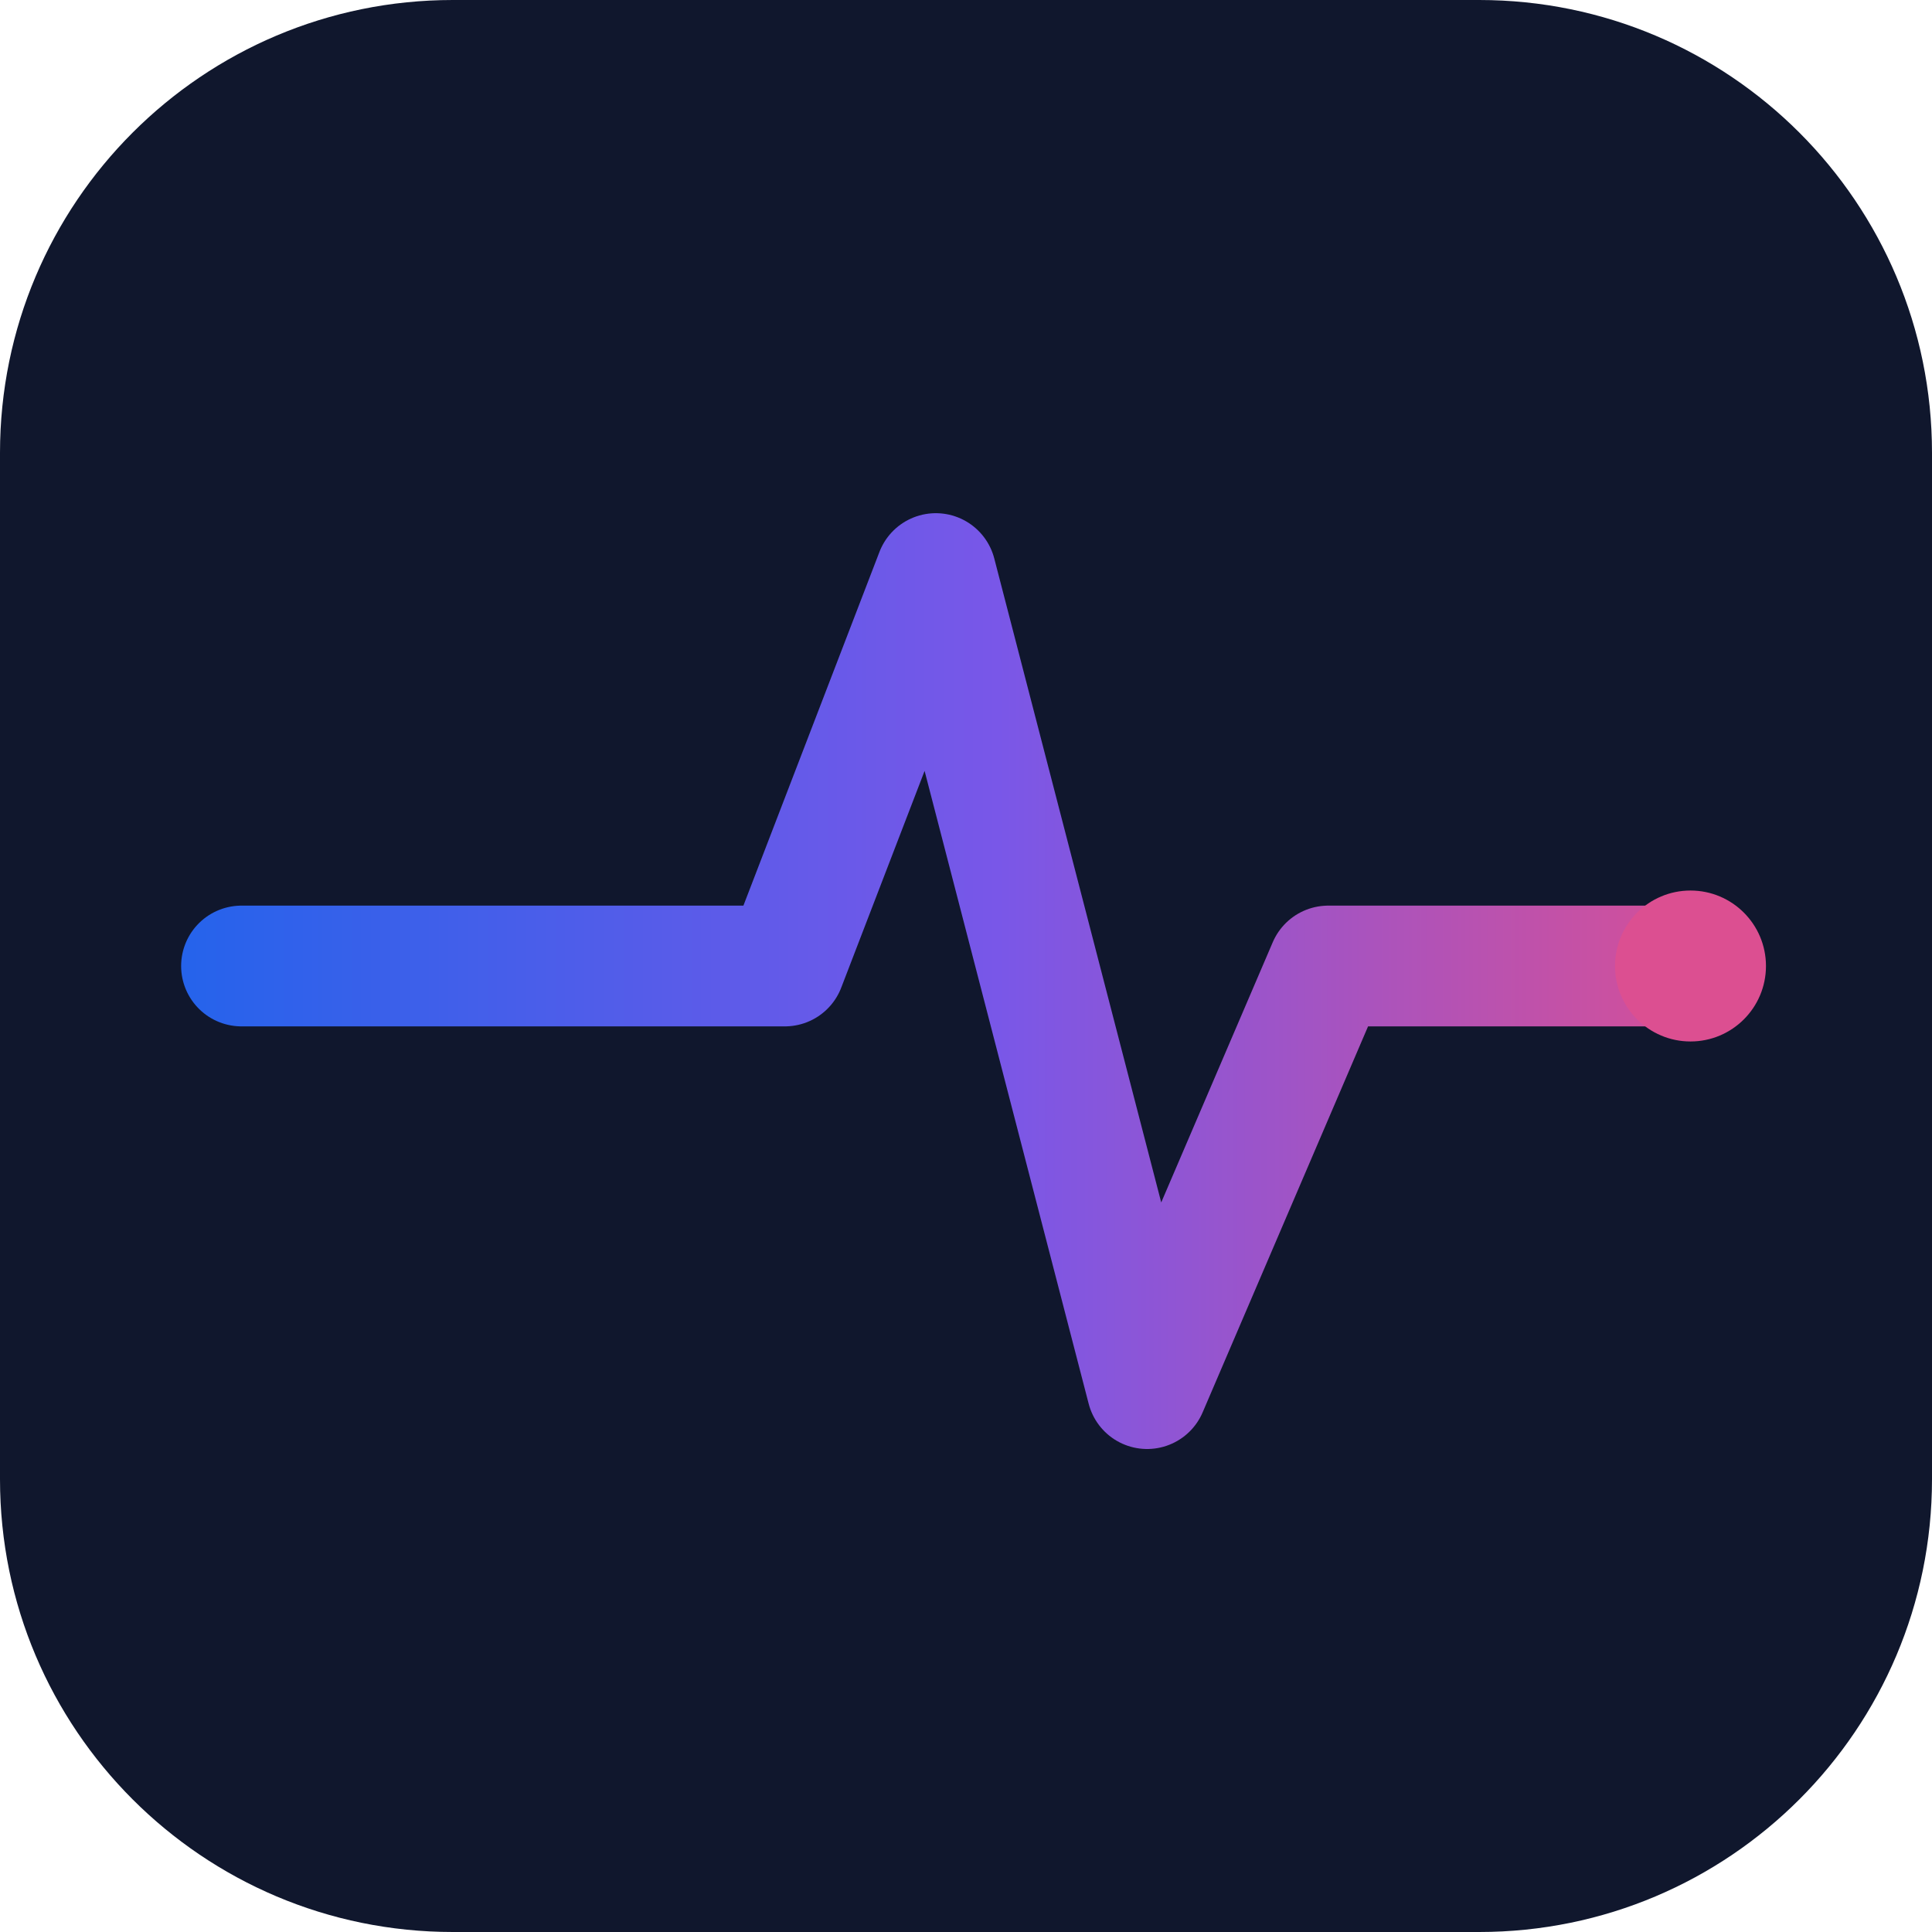
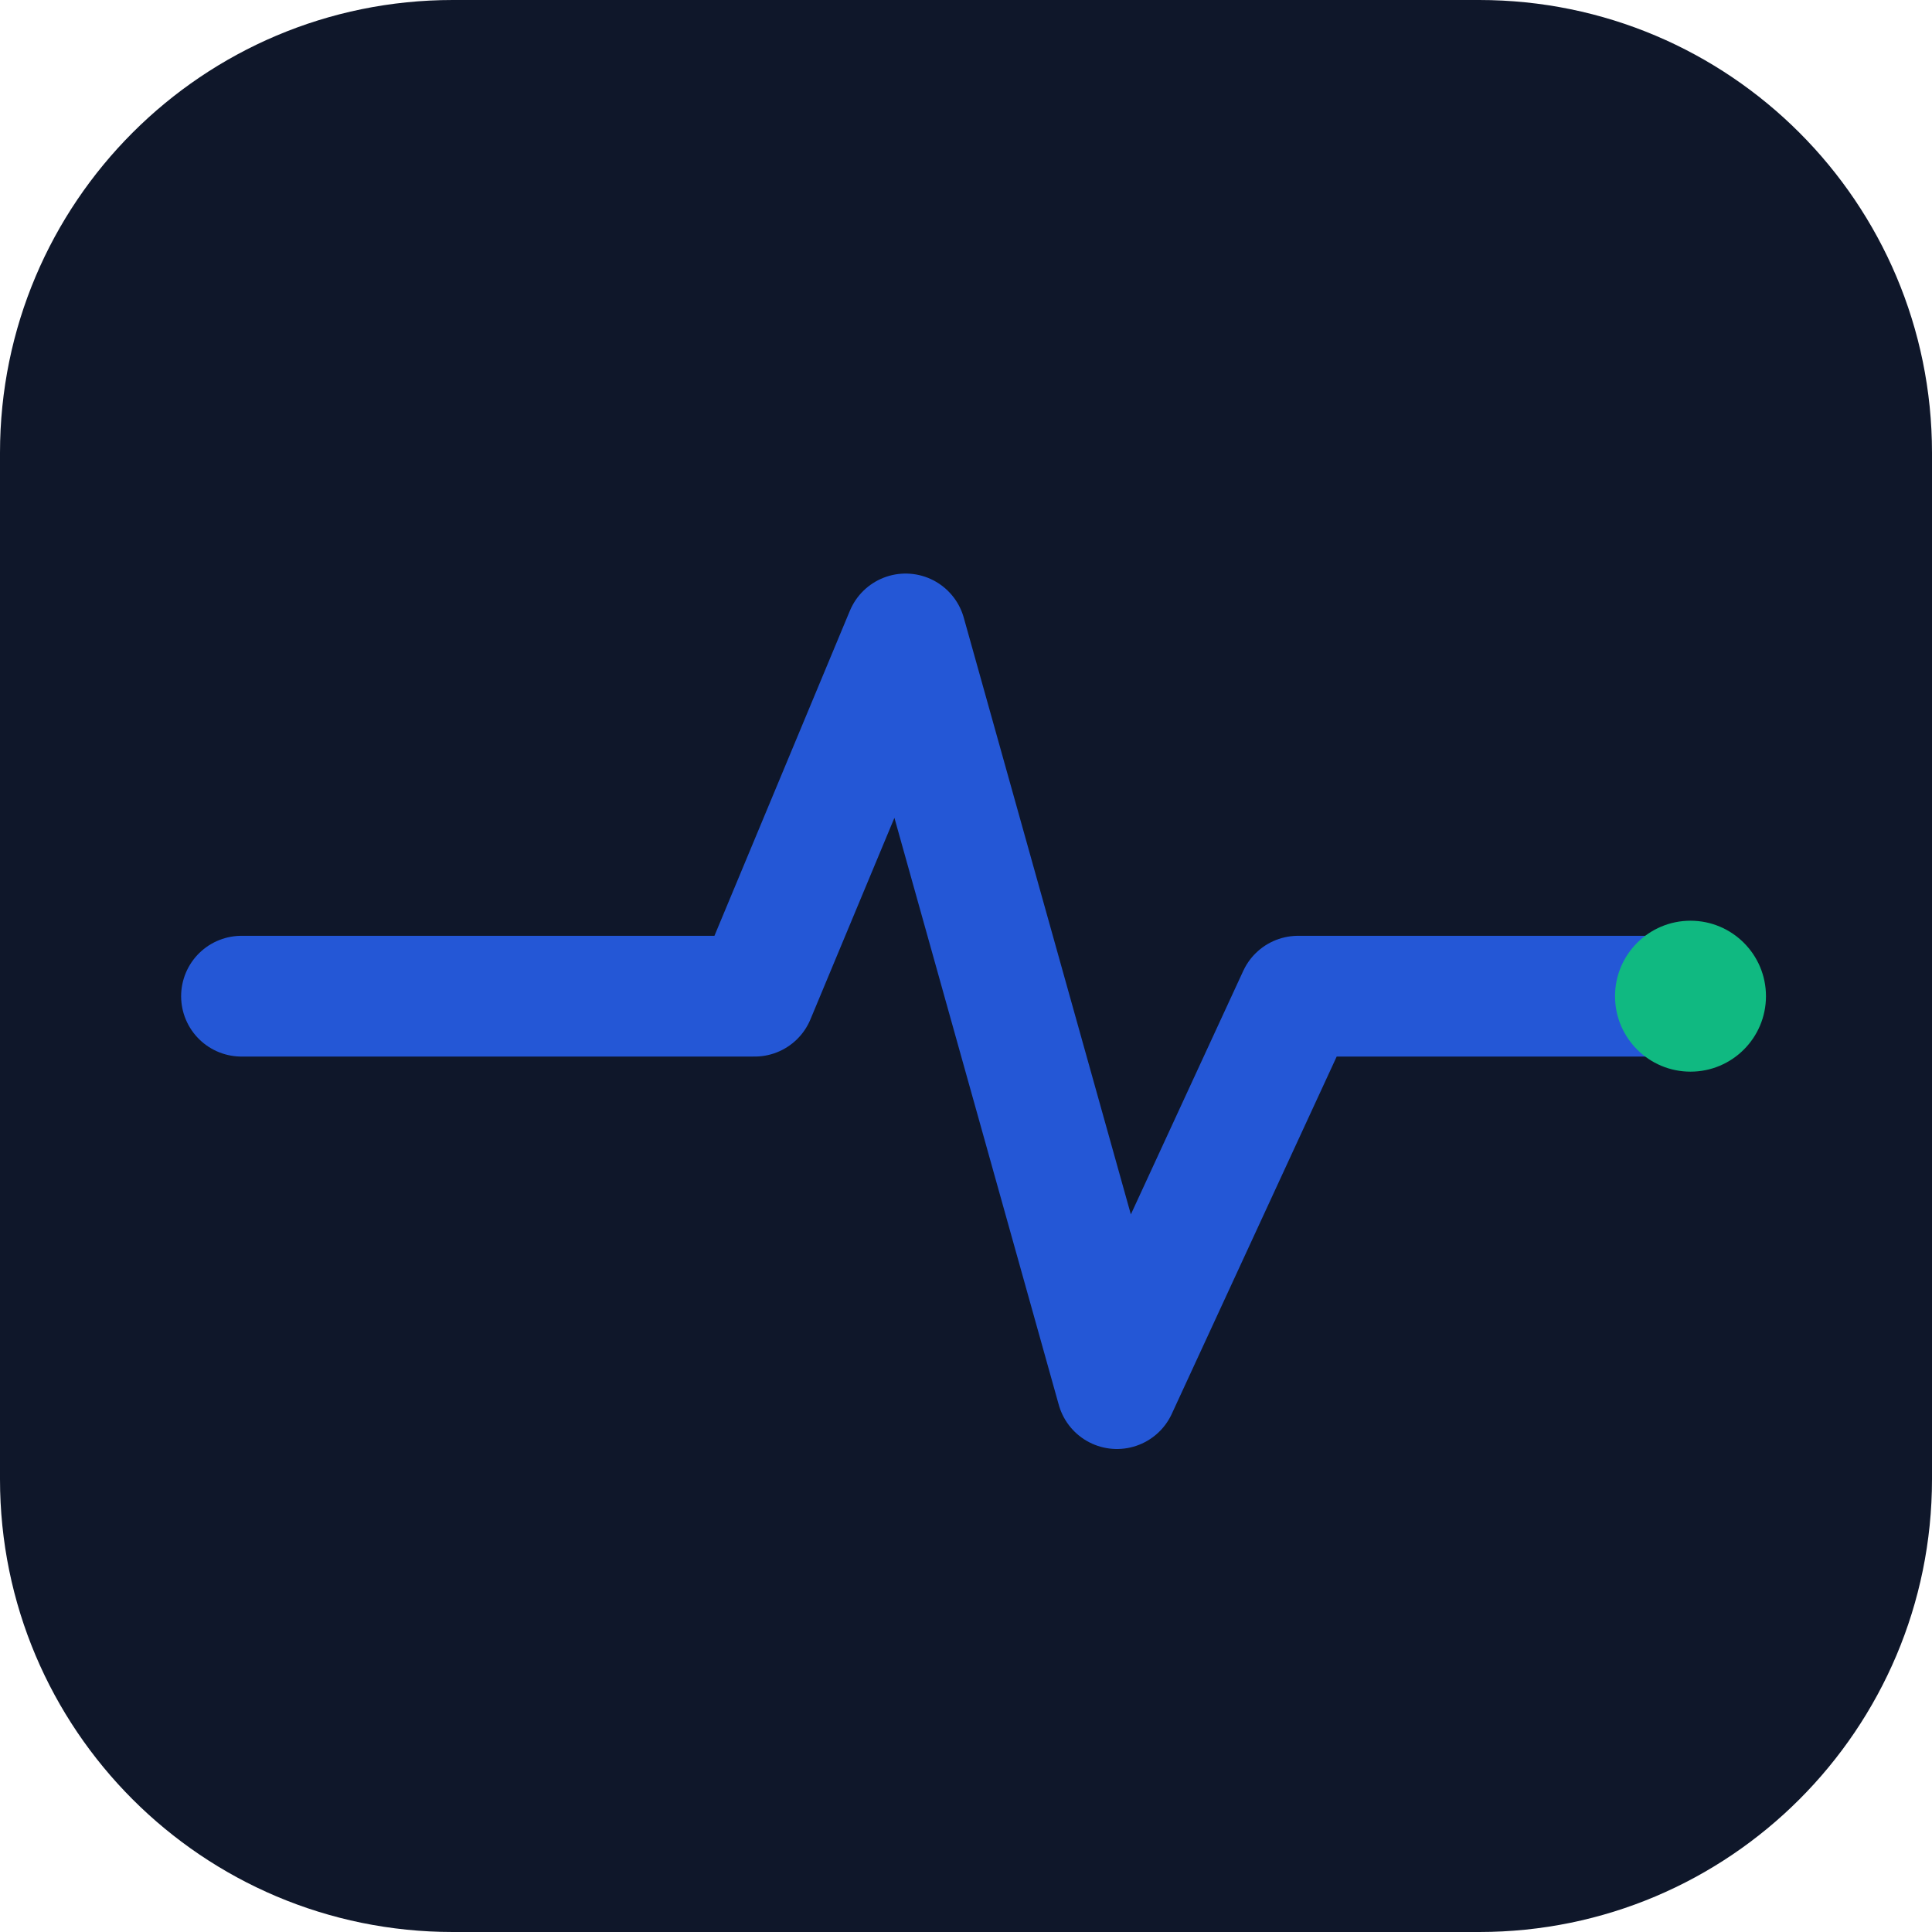
<svg xmlns="http://www.w3.org/2000/svg" viewBox="0 0 64 64" fill="none">
-   <defs>
-     <linearGradient id="g" x1="6" y1="32" x2="58" y2="32" gradientUnits="userSpaceOnUse">
-       <stop stop-color="#2563EB" />
-       <stop offset=".52" stop-color="#7957E8" />
-       <stop offset="1" stop-color="#DC4F91" />
-     </linearGradient>
-   </defs>
-   <rect width="64" height="64" rx="15" fill="#10172D" />
-   <path d="M8 32h18l5-13 7 27 6-14h12" stroke="url(#g)" stroke-width="4" stroke-linecap="round" stroke-linejoin="round" />
-   <circle cx="56" cy="32" r="2.5" fill="#DC4F91" />
+   <rect width="64" height="64" rx="15" fill="#0F172A" />
+   <path d="M8 33h17l5-12 7 25 6-13h13" stroke="#2457D6" stroke-width="4" stroke-linecap="round" stroke-linejoin="round" />
+   <circle cx="56" cy="33" r="2.5" fill="#10B981" />
</svg>
